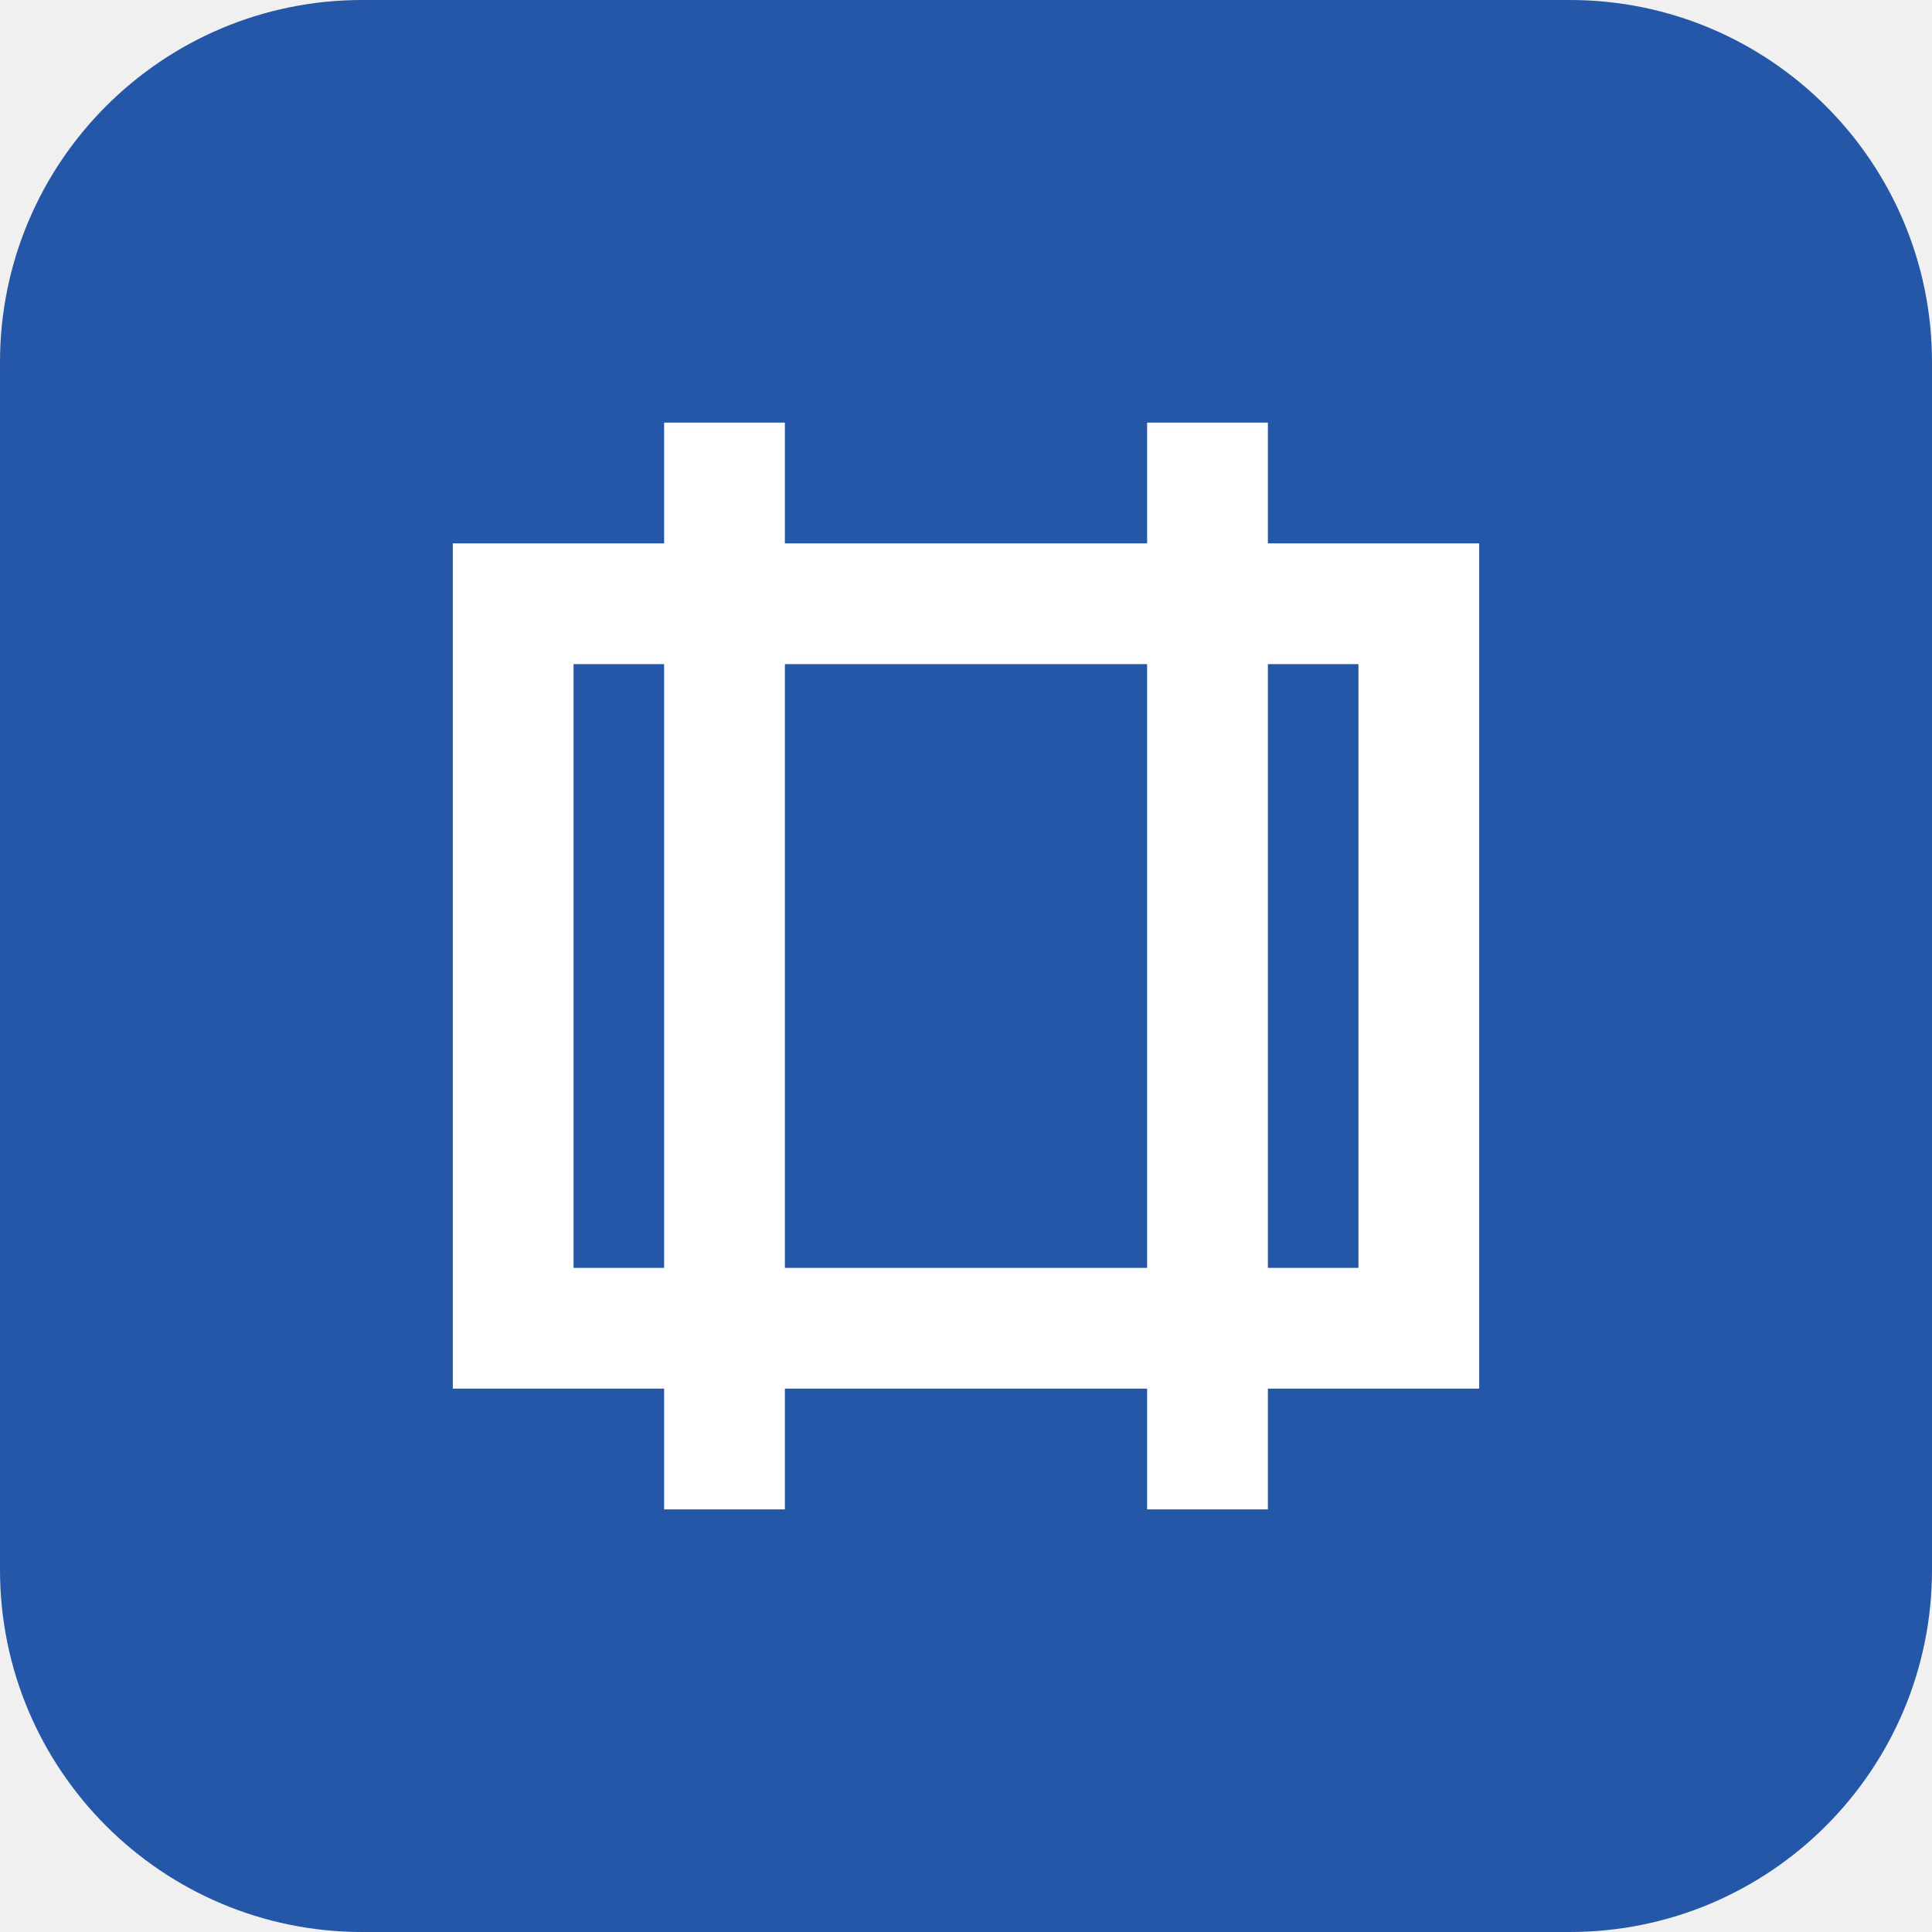
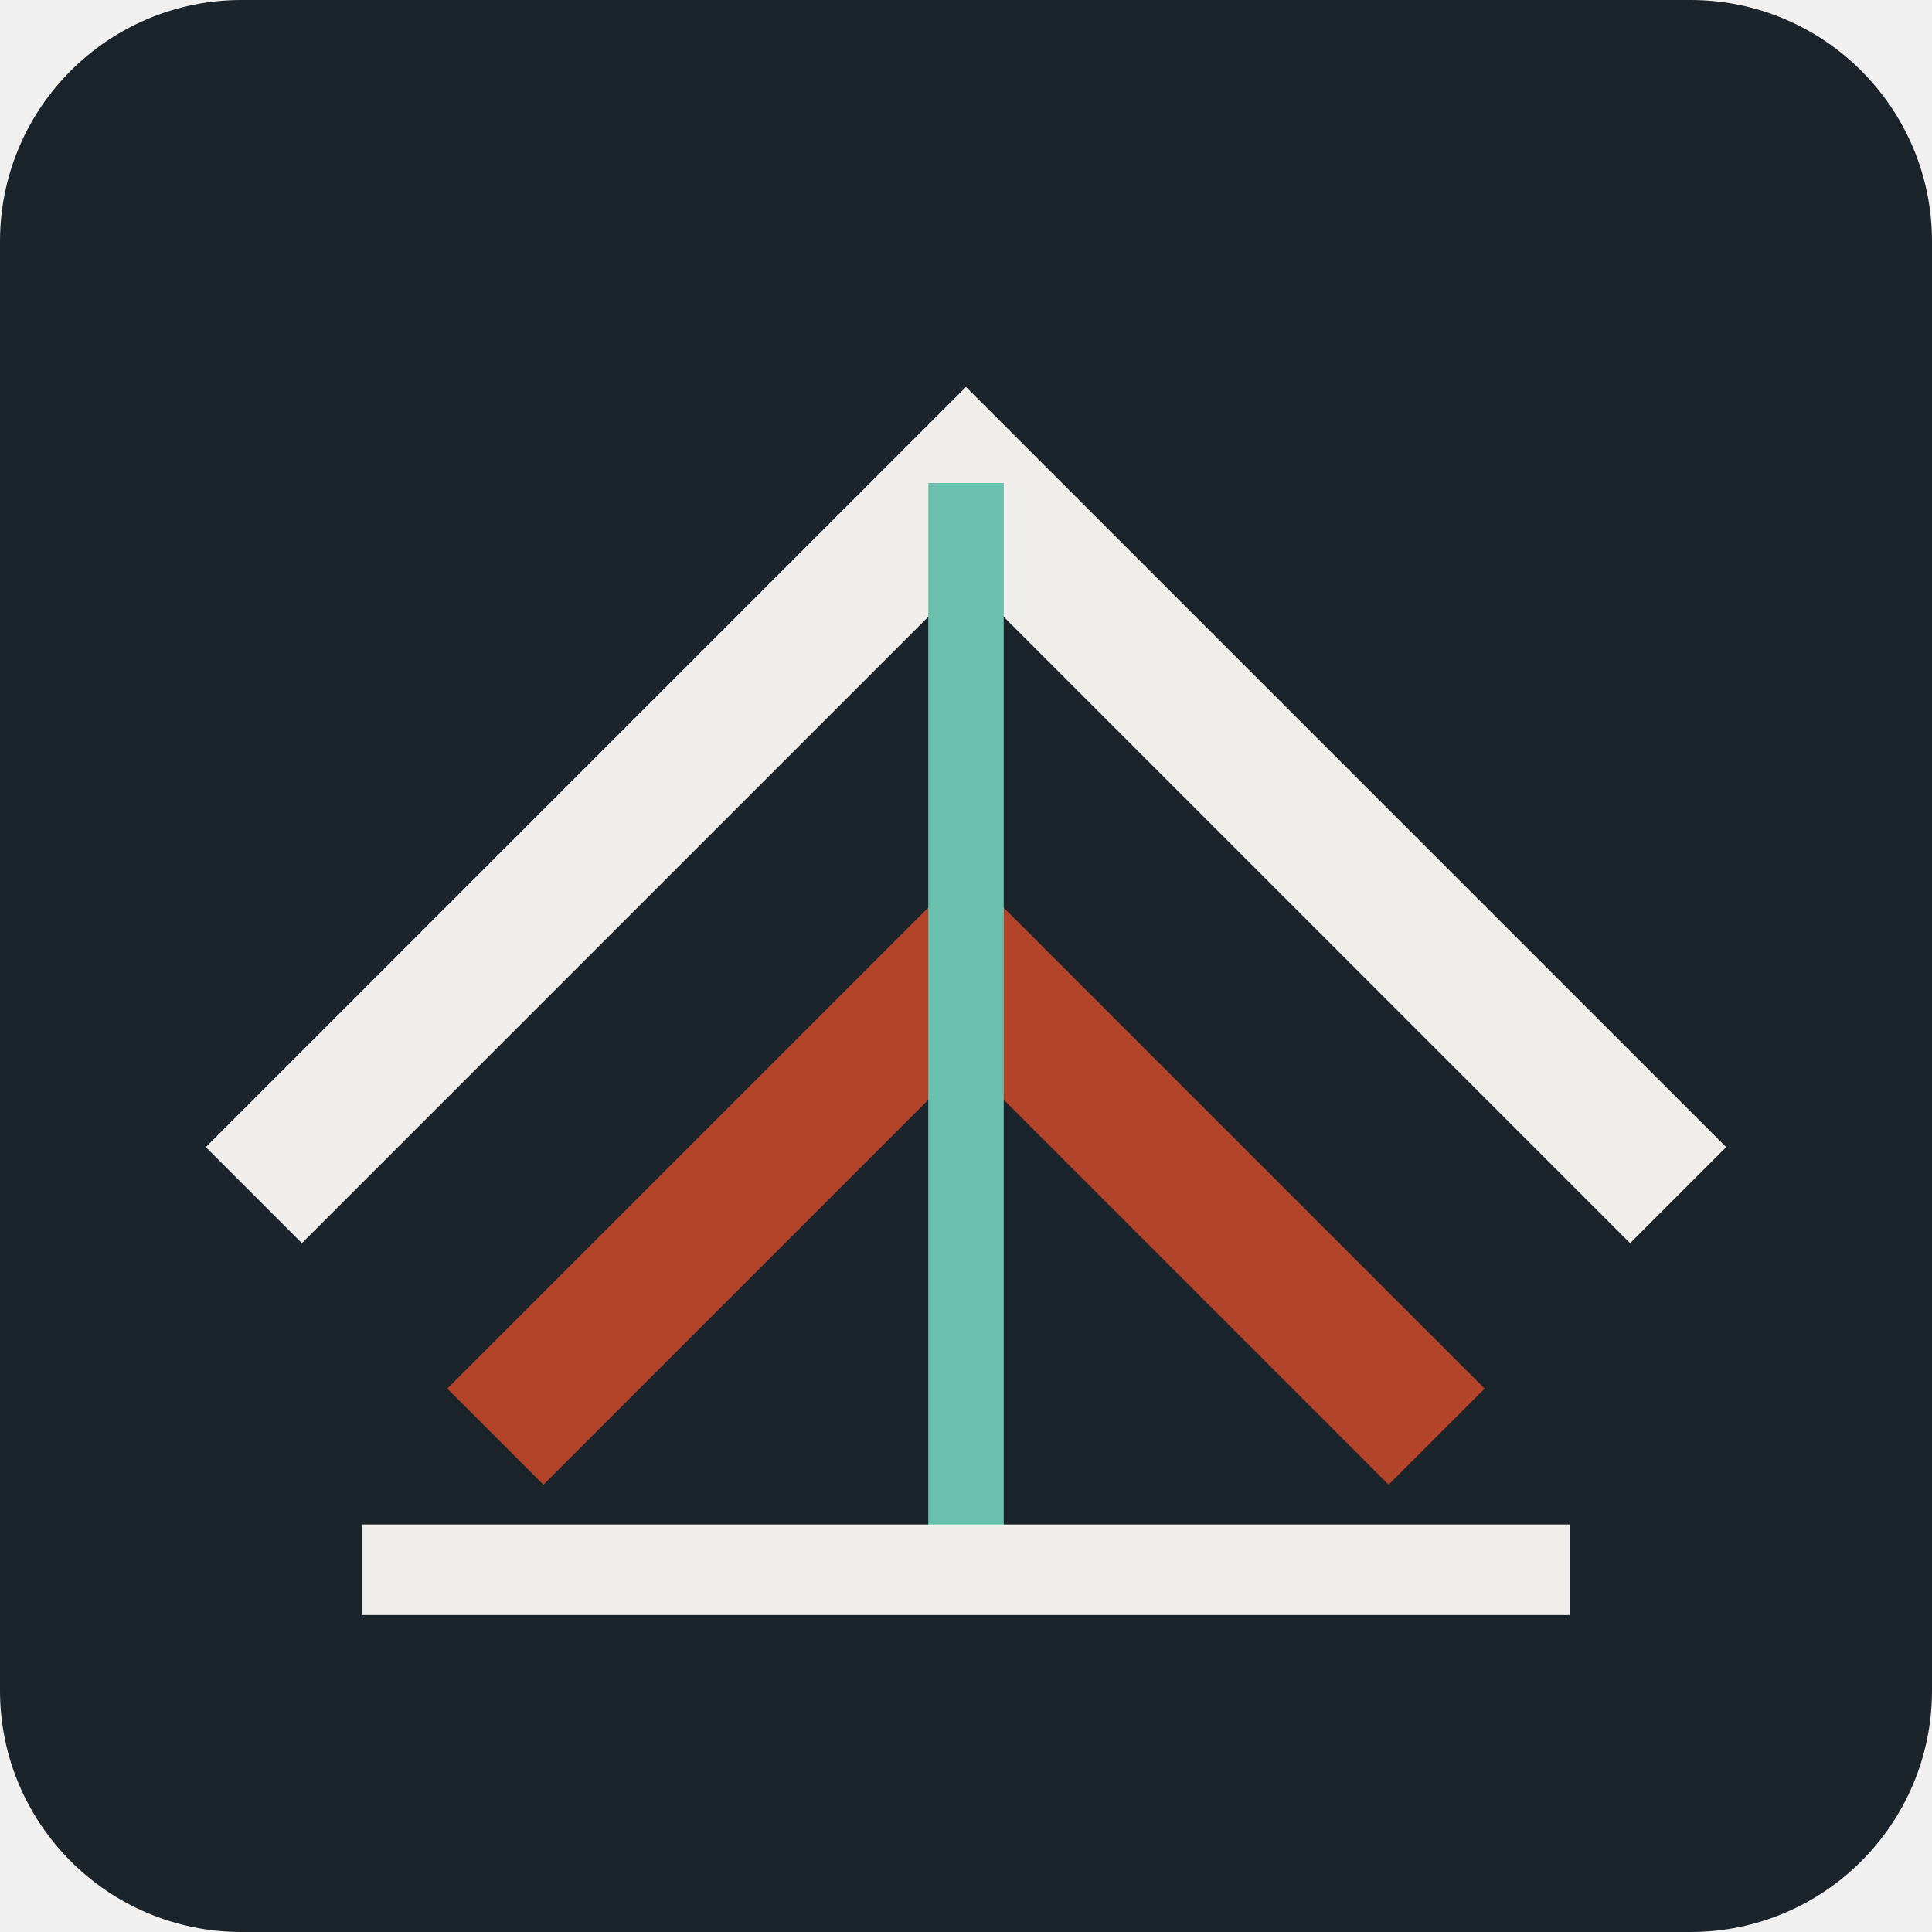
- <svg xmlns="http://www.w3.org/2000/svg" viewBox="0 0 64 64">
-   <rect width="64" height="64" rx="12" fill="#2457a7" />
-   <path d="M17 20h30v24H17zM24 14v36M40 14v36" fill="none" stroke="#fff" stroke-width="4" />
+ <svg xmlns="http://www.w3.org/2000/svg" viewBox="0 0 64 64" fill="none">
+   <rect width="64" height="64" rx="8" fill="#1c242b" />
+   <path d="M10 38L32 16L54 38" stroke="#f0eeea" stroke-width="4.5" stroke-linecap="square" stroke-linejoin="miter" />
+   <path d="M18 46L32 32L46 46" stroke="#b3442a" stroke-width="4.5" stroke-linecap="square" stroke-linejoin="miter" />
+   <line x1="32" y1="16" x2="32" y2="52" stroke="#6bc0ad" stroke-width="2.5" />
+   <line x1="12" y1="52" x2="52" y2="52" stroke="#f0eeea" stroke-width="3" />
</svg>
